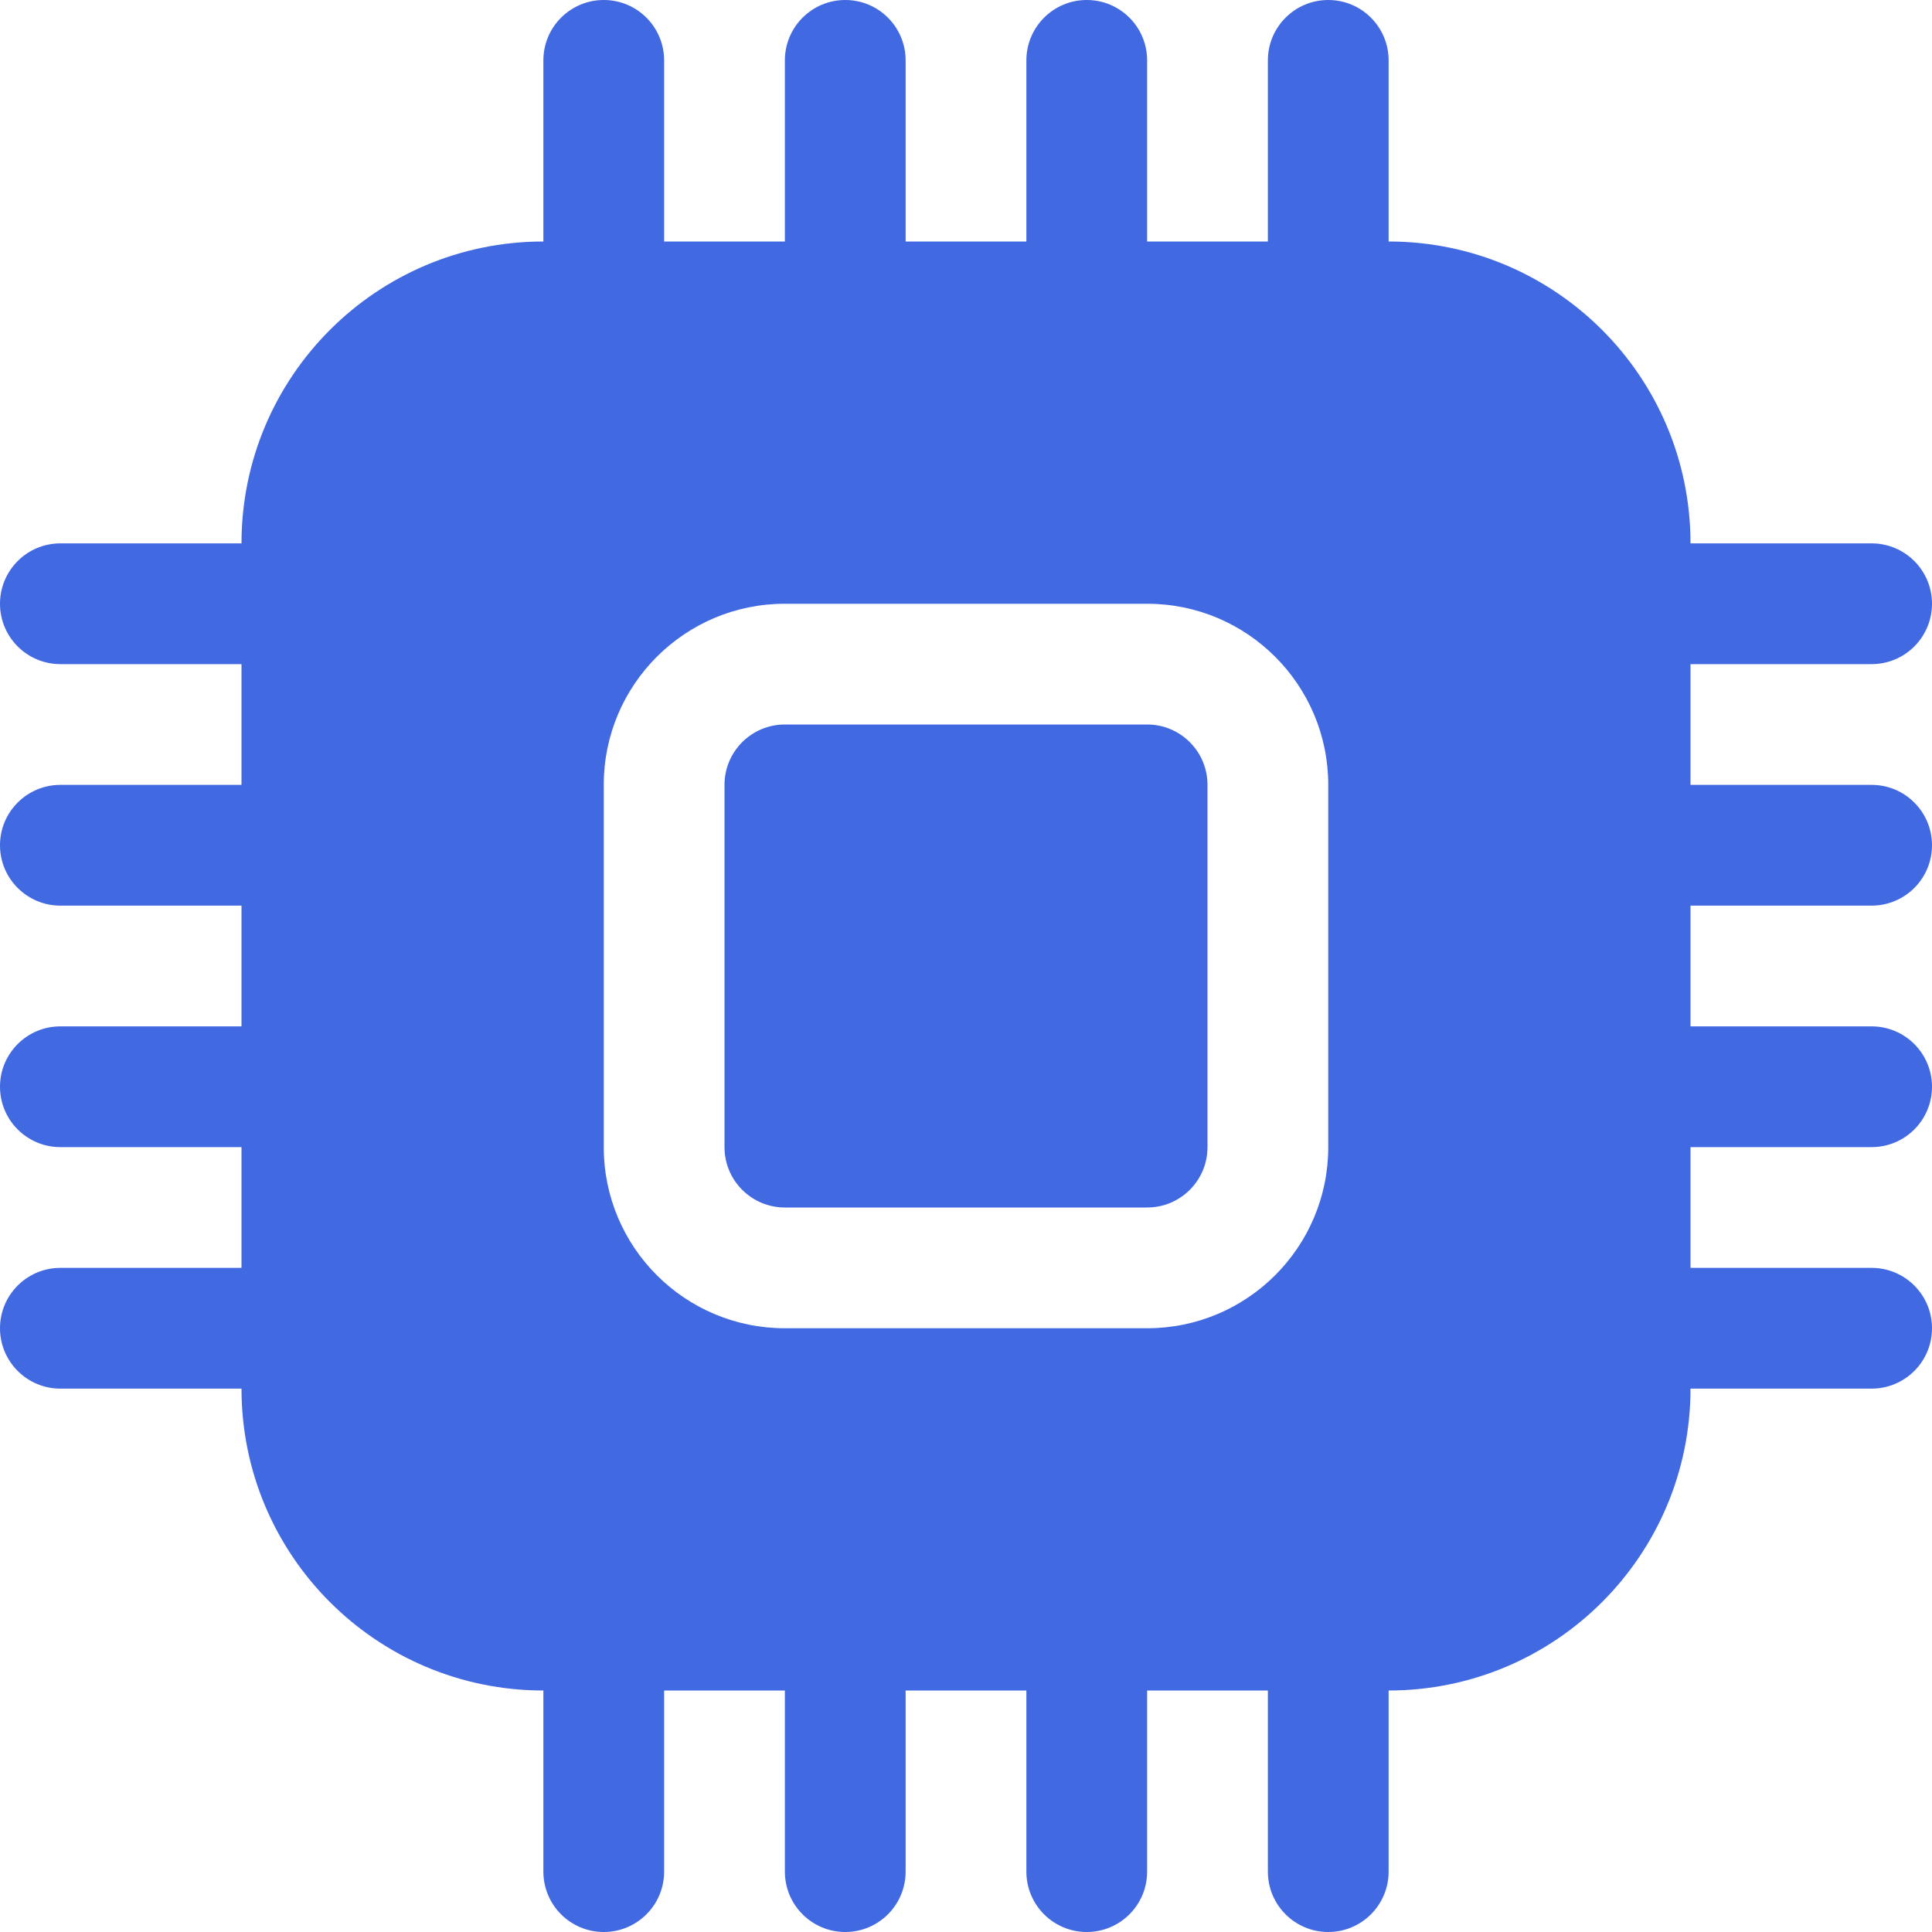
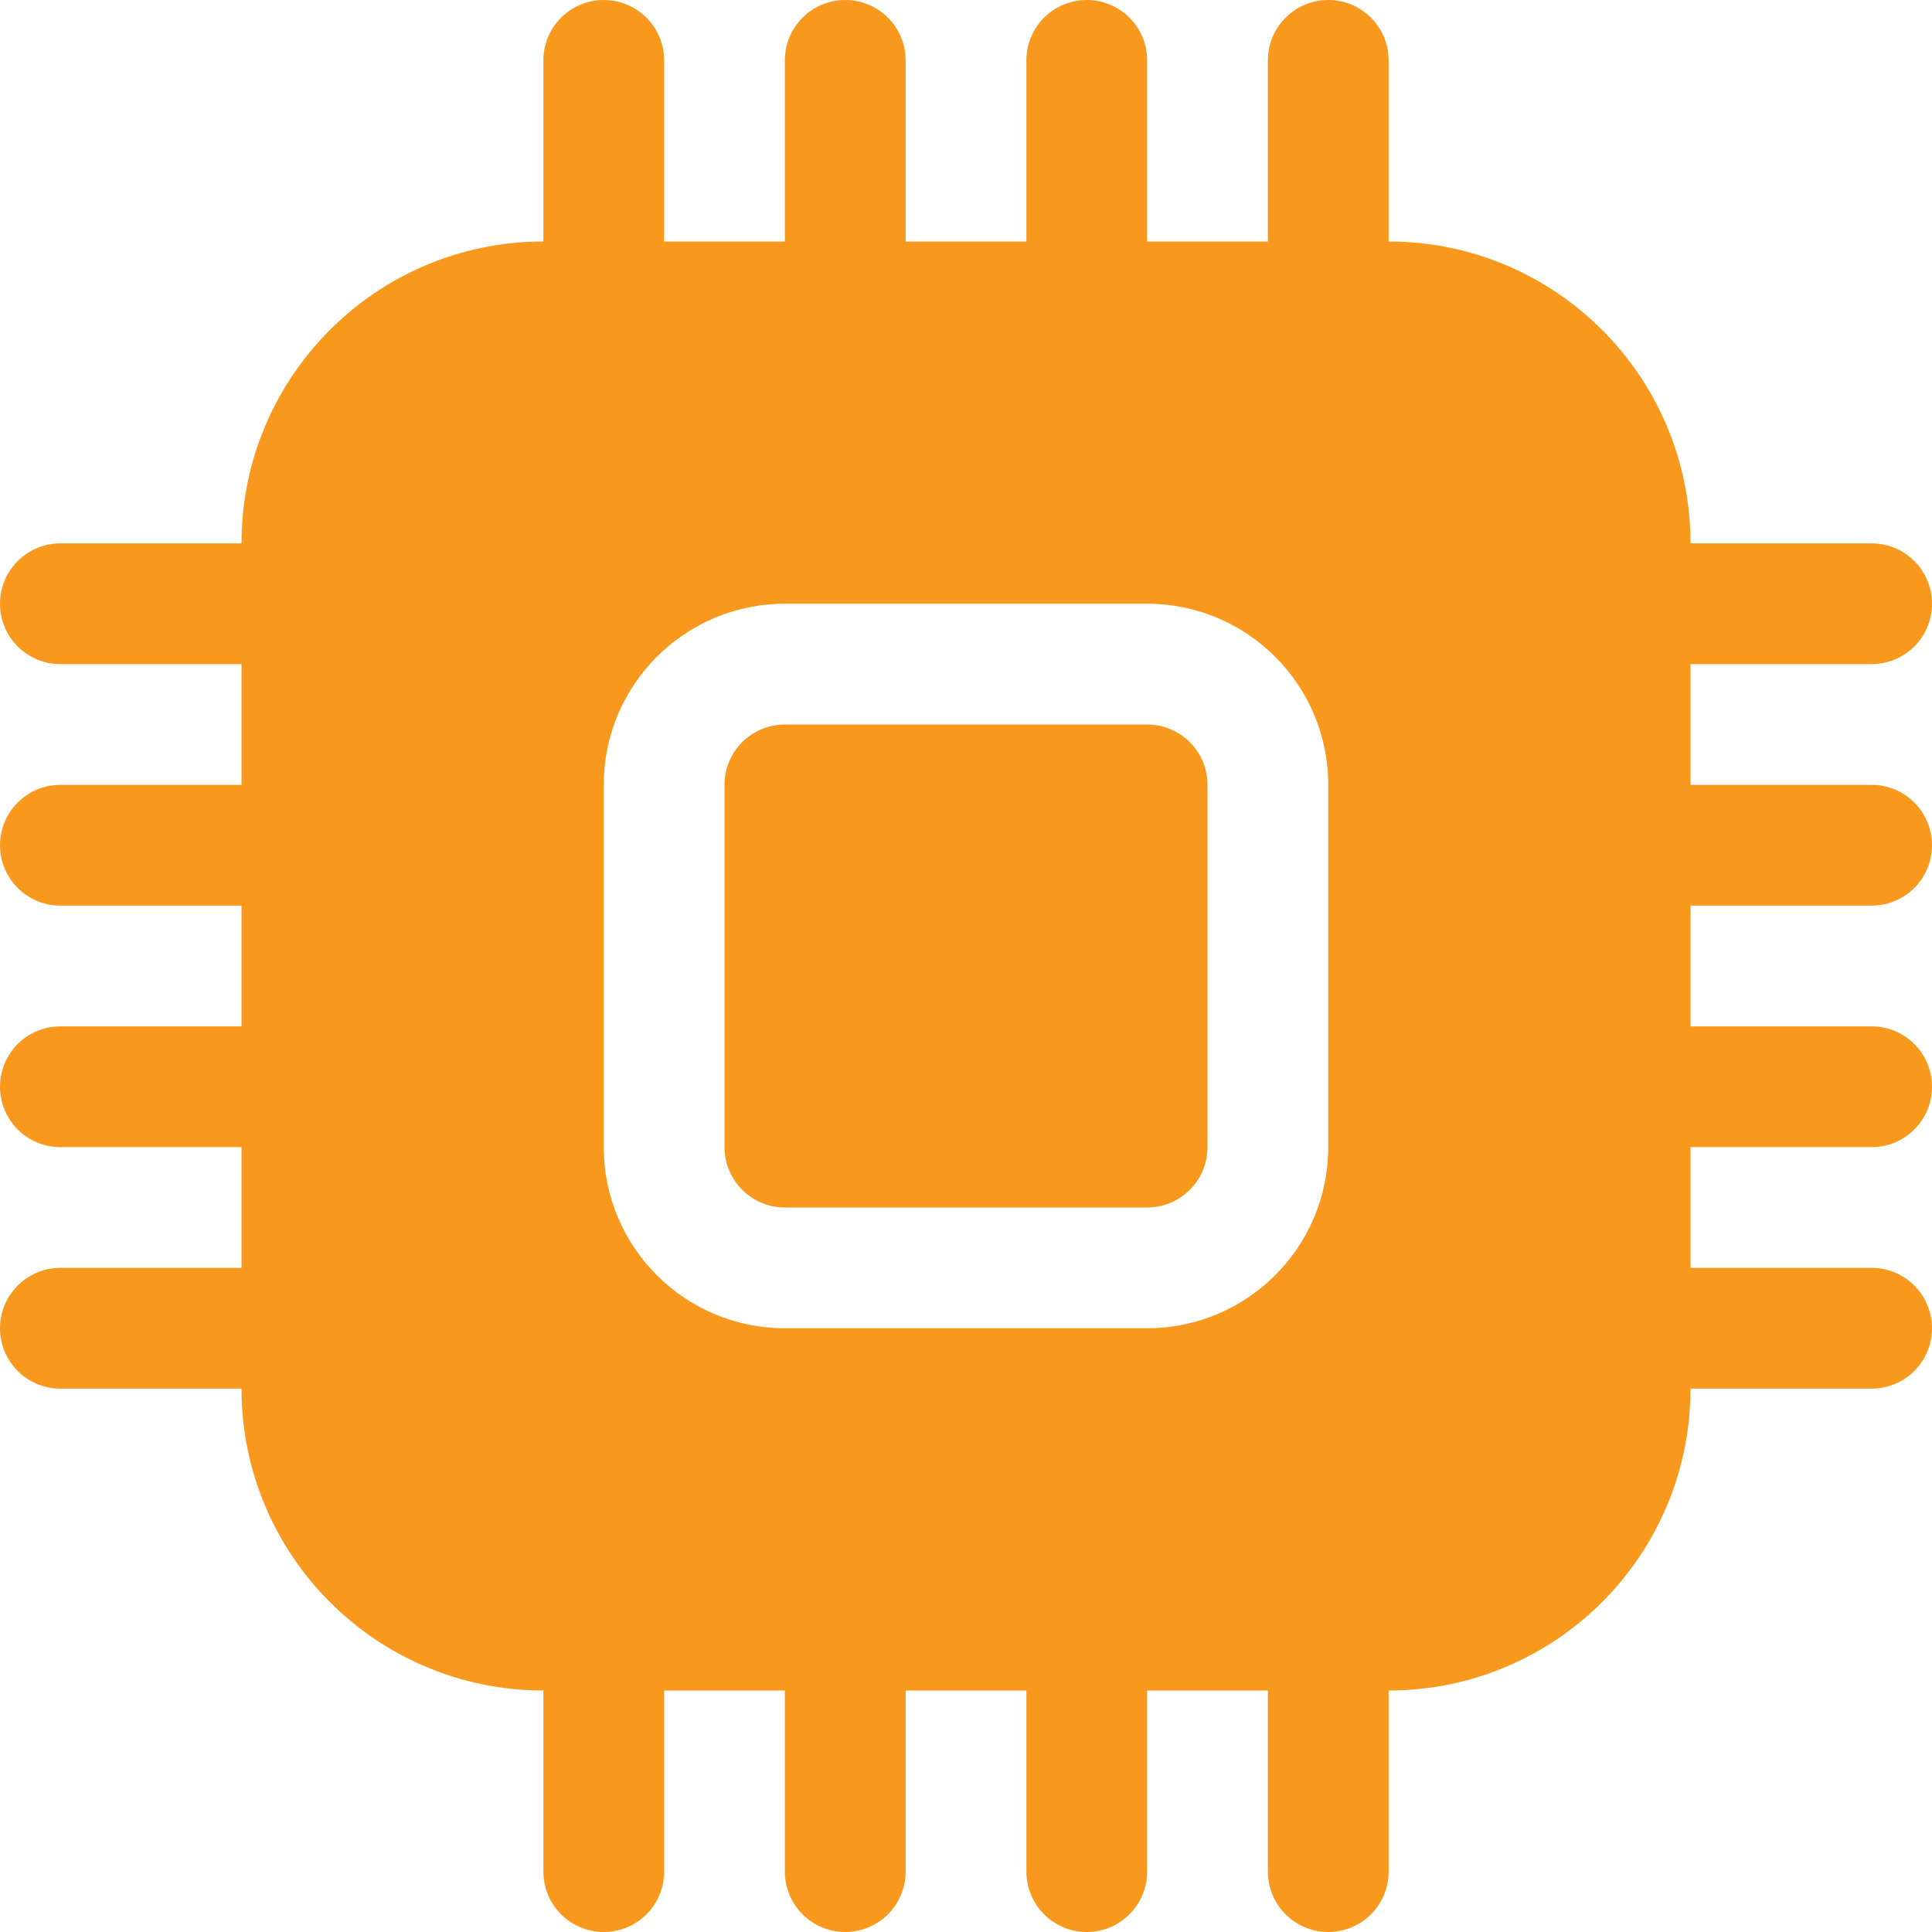
<svg xmlns="http://www.w3.org/2000/svg" width="768" height="768" viewBox="0 0 16 16">
-   <g fill="royalblue">
+   <g fill="#F8981D">
    <path d="M6.5 6a.5.5 0 0 0-.5.5v3a.5.5 0 0 0 .5.5h3a.5.5 0 0 0 .5-.5v-3a.5.5 0 0 0-.5-.5z" />
    <path d="M5.5.5a.5.5 0 0 0-1 0V2A2.5 2.5 0 0 0 2 4.5H.5a.5.5 0 0 0 0 1H2v1H.5a.5.5 0 0 0 0 1H2v1H.5a.5.5 0 0 0 0 1H2v1H.5a.5.5 0 0 0 0 1H2A2.5 2.5 0 0 0 4.5 14v1.5a.5.5 0 0 0 1 0V14h1v1.5a.5.5 0 0 0 1 0V14h1v1.5a.5.5 0 0 0 1 0V14h1v1.5a.5.5 0 0 0 1 0V14a2.5 2.5 0 0 0 2.5-2.5h1.5a.5.5 0 0 0 0-1H14v-1h1.5a.5.5 0 0 0 0-1H14v-1h1.5a.5.5 0 0 0 0-1H14v-1h1.5a.5.5 0 0 0 0-1H14A2.5 2.5 0 0 0 11.5 2V.5a.5.5 0 0 0-1 0V2h-1V.5a.5.5 0 0 0-1 0V2h-1V.5a.5.5 0 0 0-1 0V2h-1zm1 4.5h3A1.5 1.5 0 0 1 11 6.5v3A1.5 1.5 0 0 1 9.5 11h-3A1.5 1.5 0 0 1 5 9.5v-3A1.5 1.5 0 0 1 6.5 5" />
  </g>
</svg>
